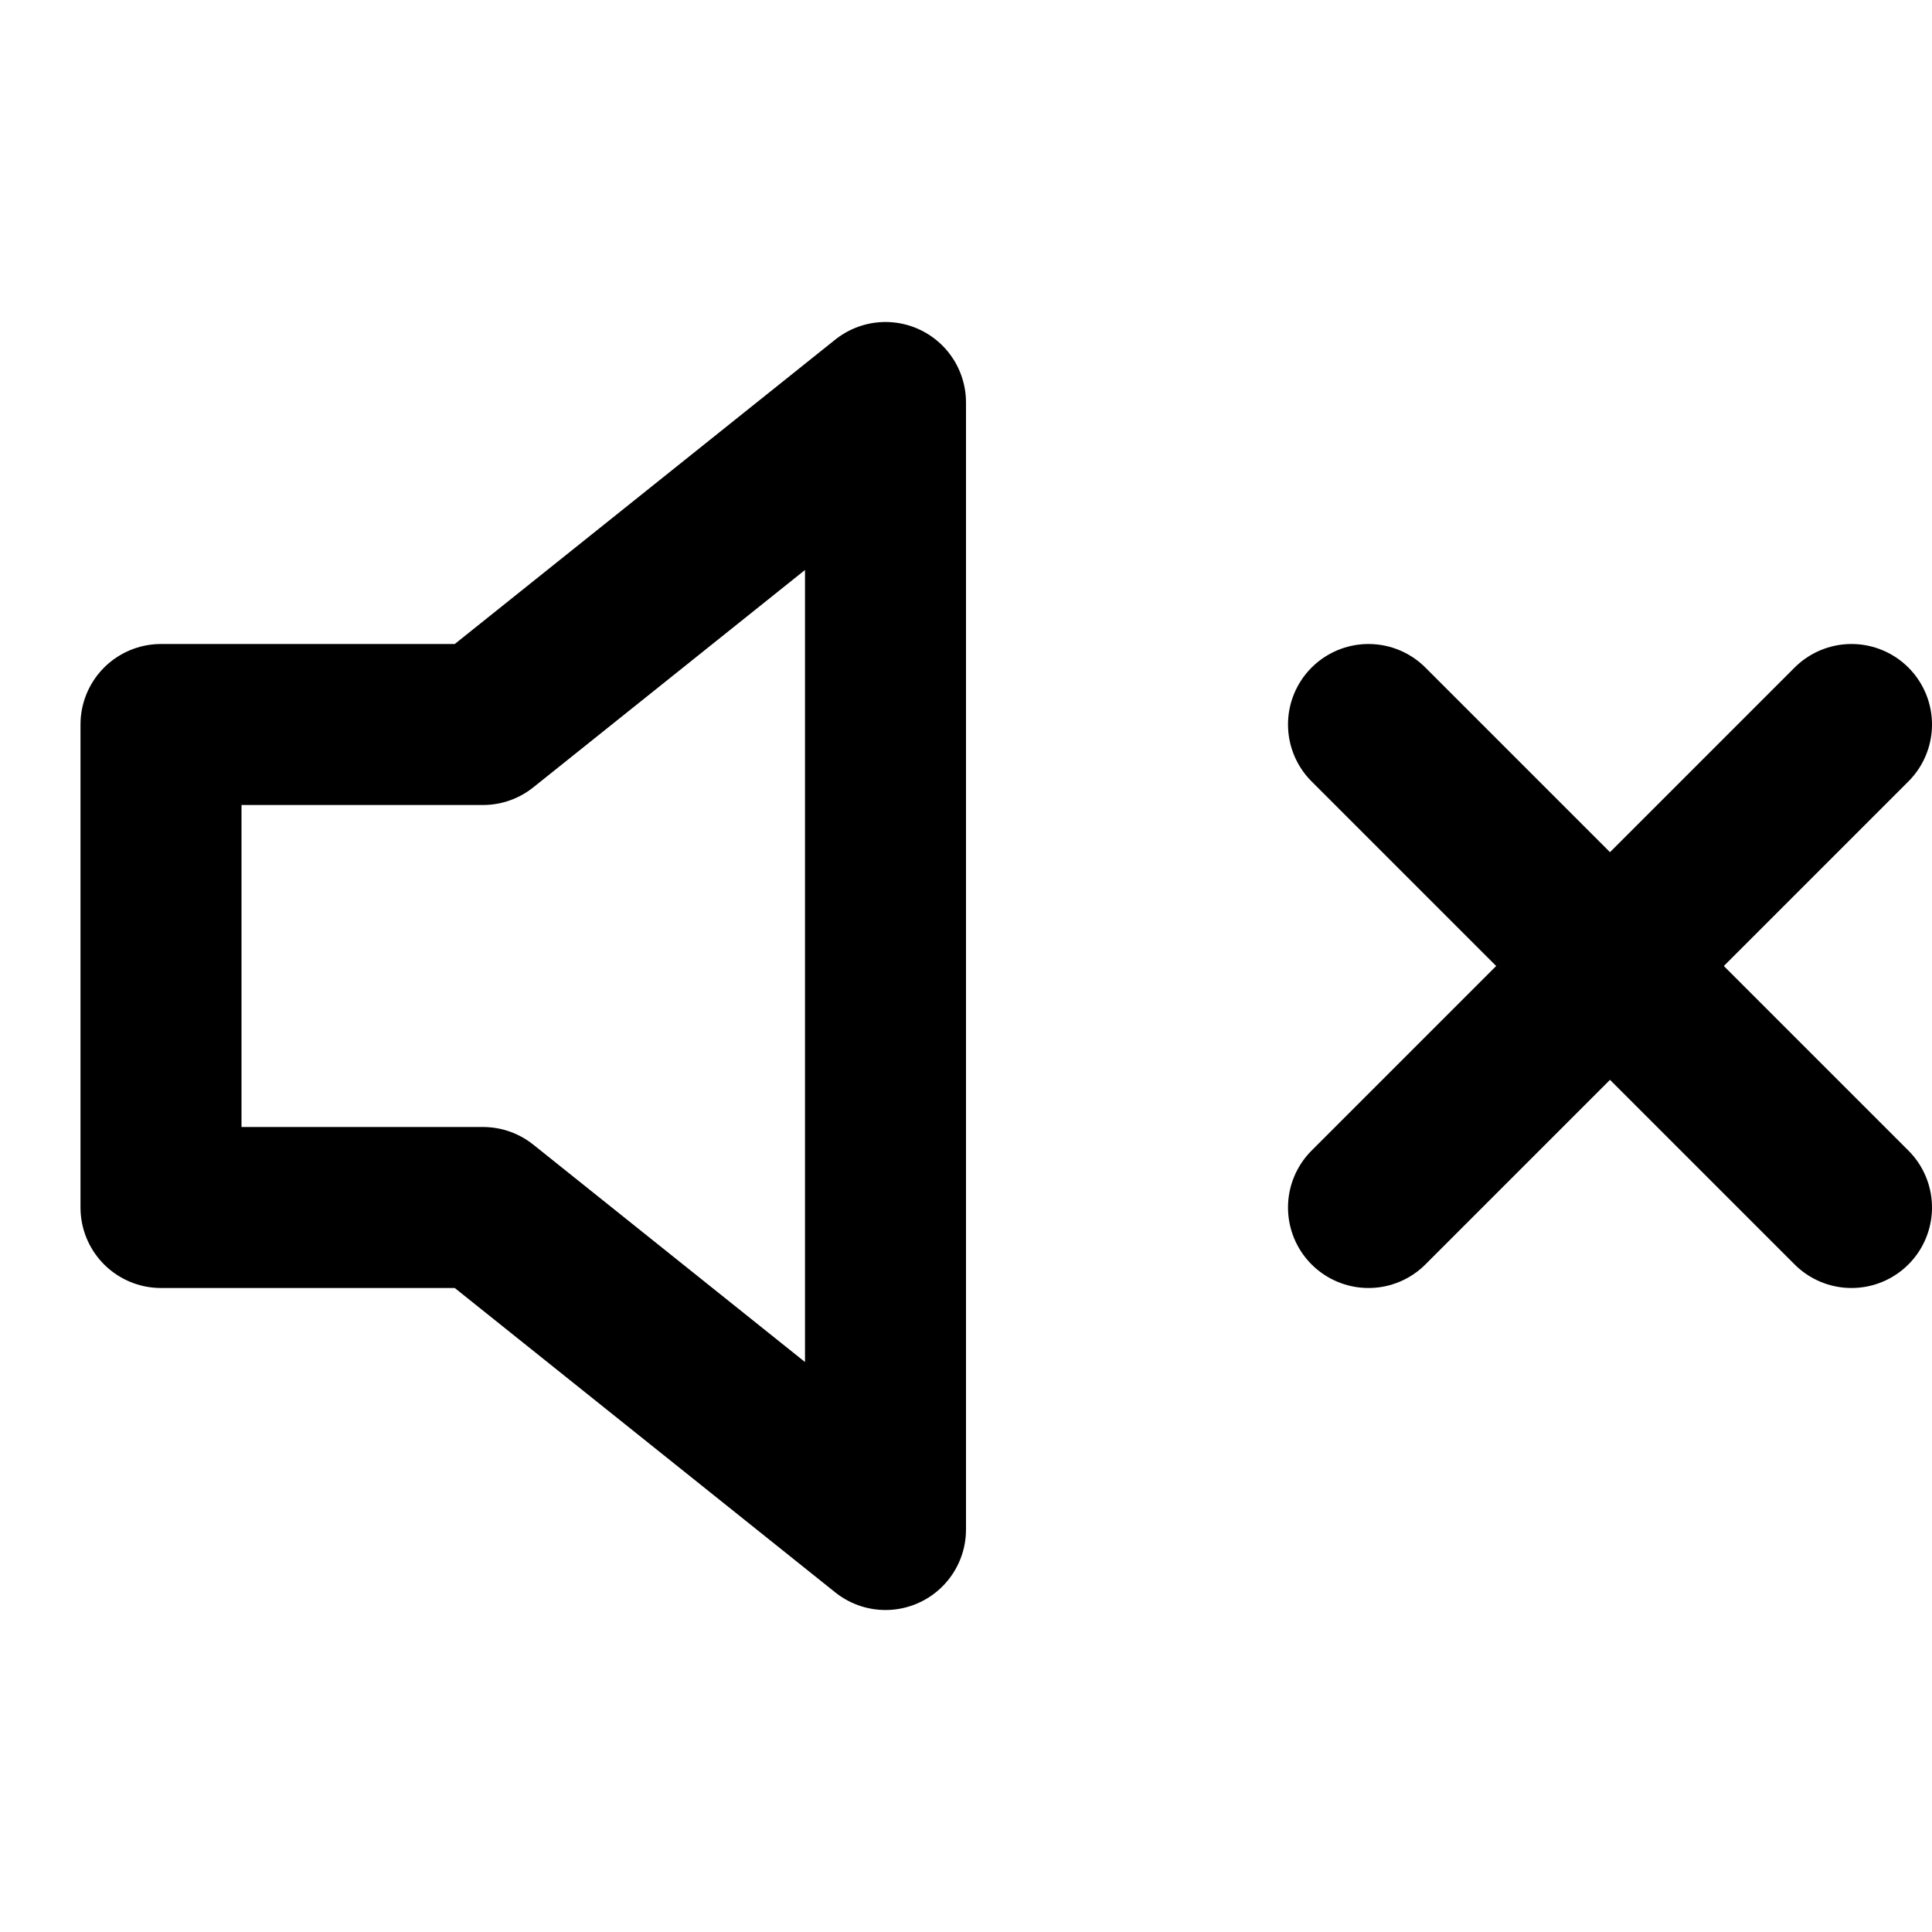
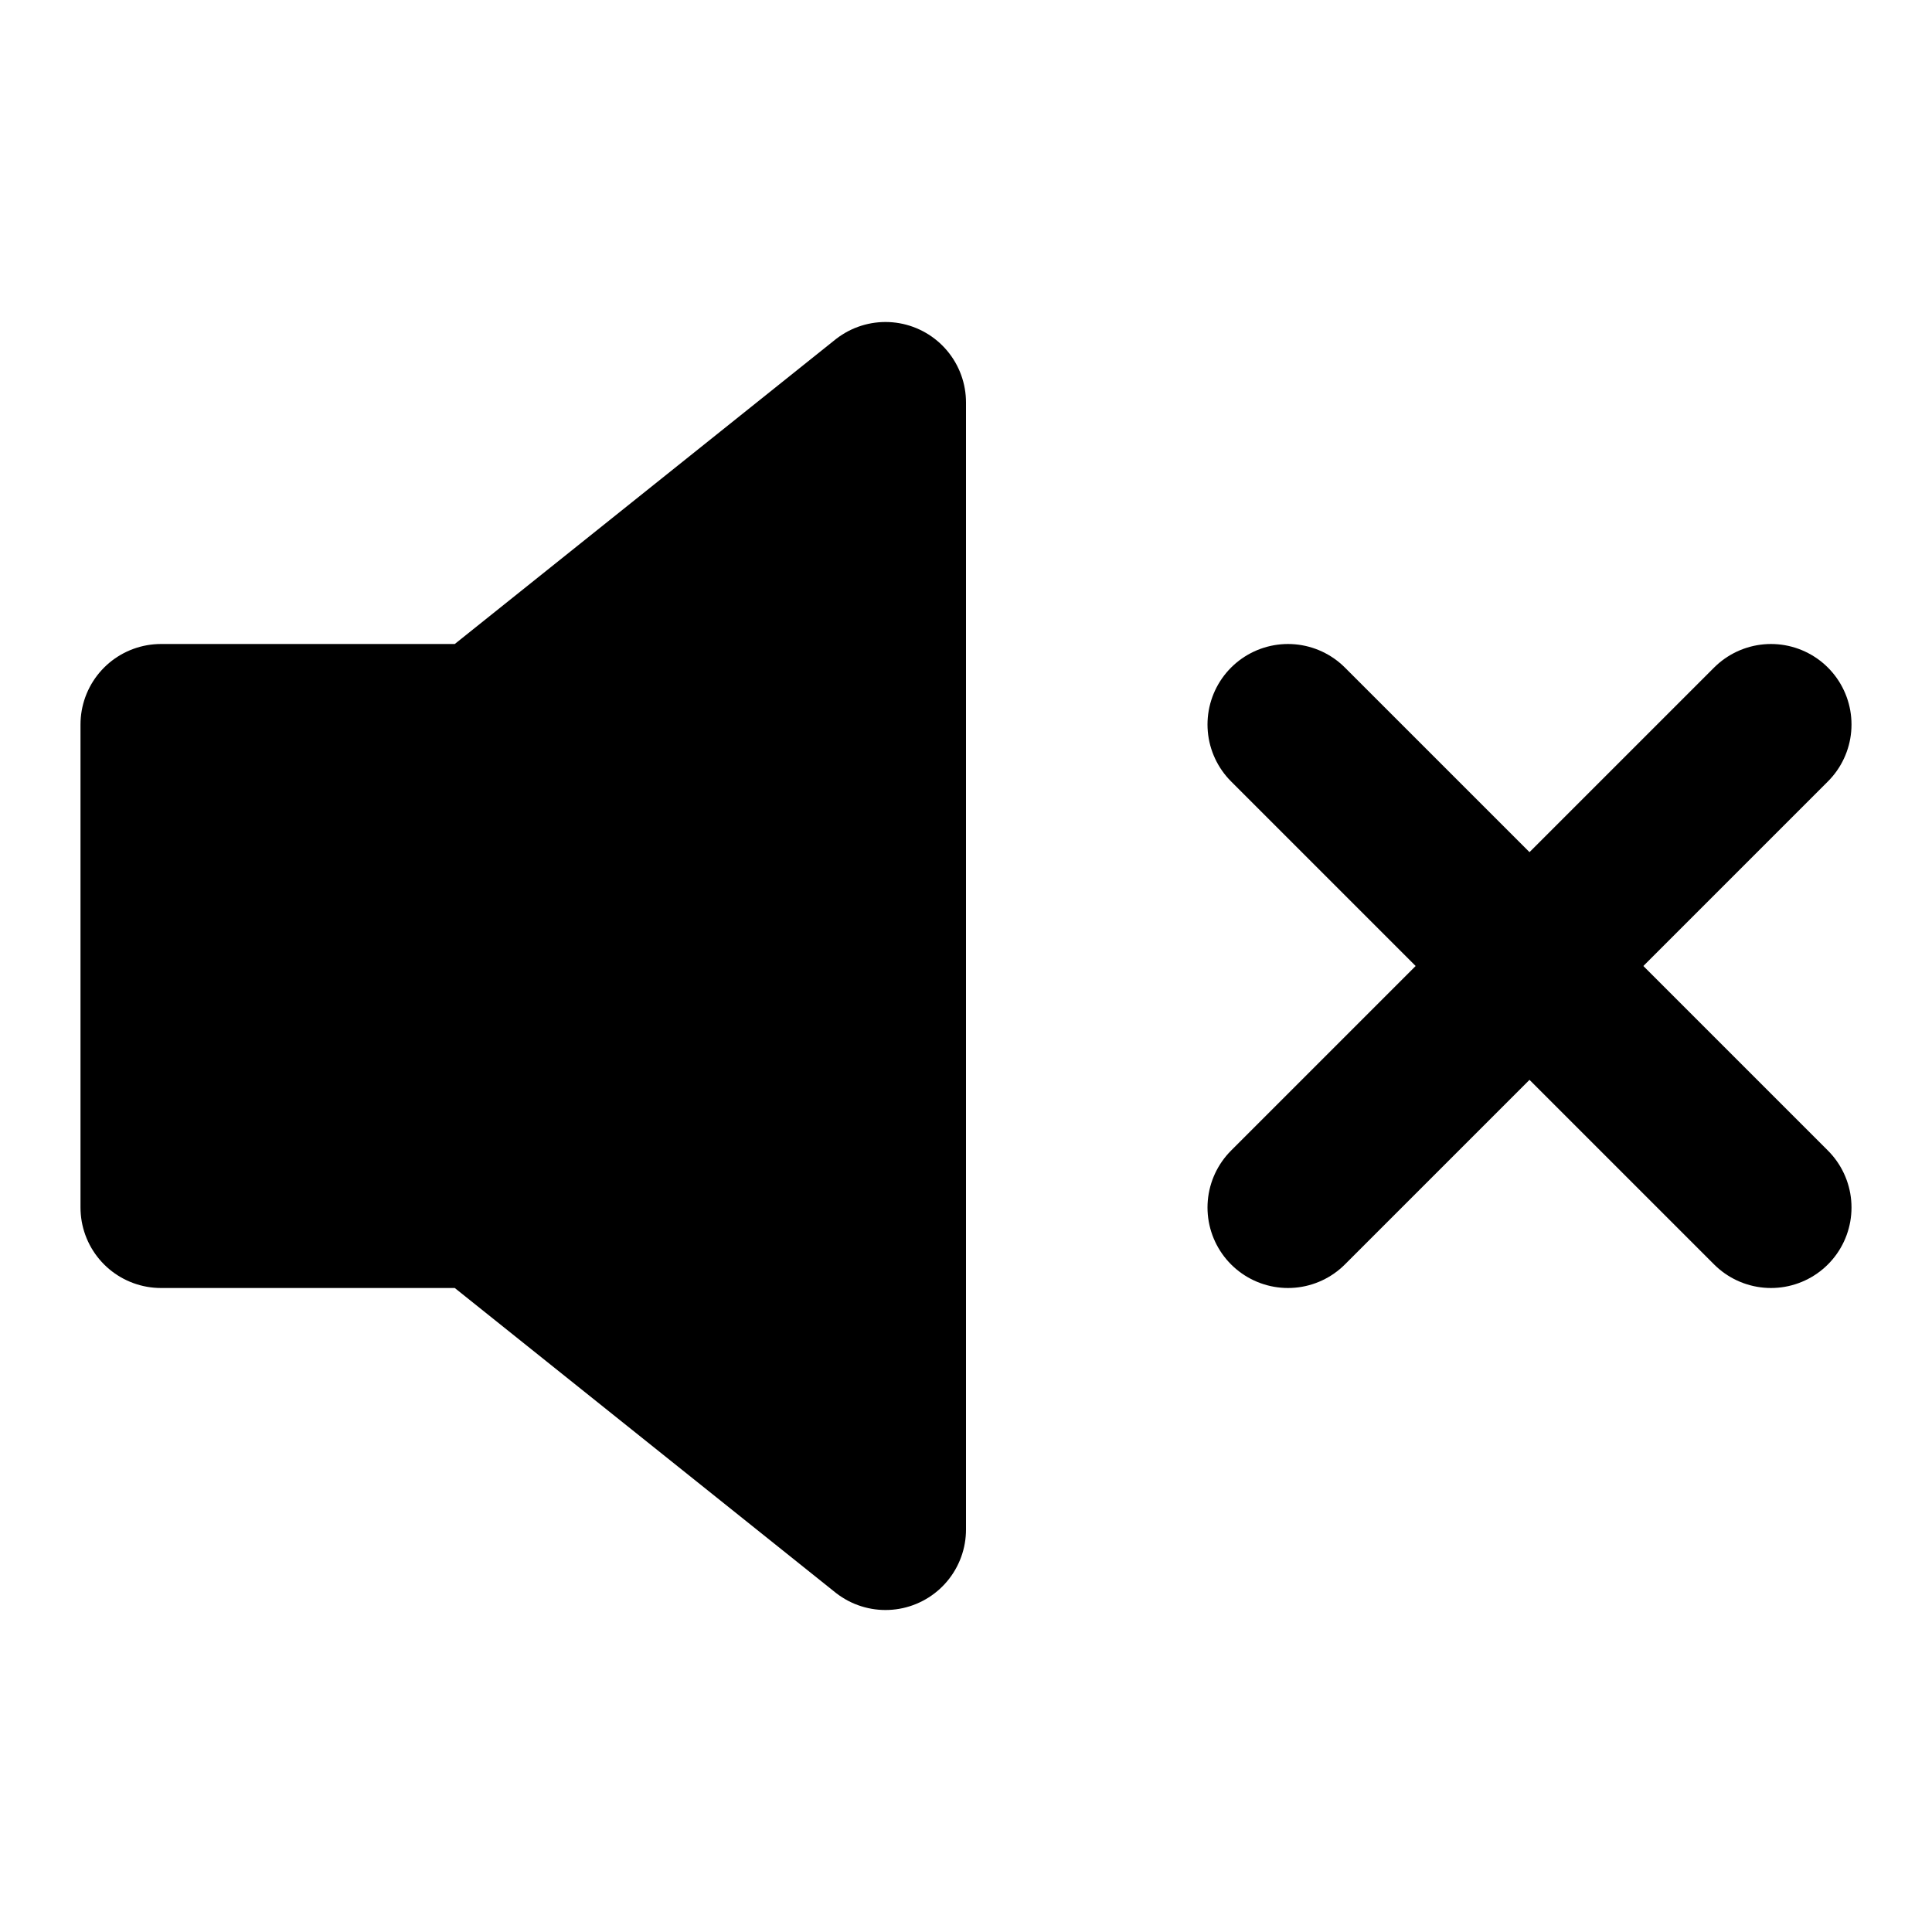
<svg xmlns="http://www.w3.org/2000/svg" viewBox="0 0 24 24" fill="none" stroke="currentColor" stroke-width="2" stroke-linecap="round" stroke-linejoin="round">
-   <path d="M11 5 6 9H2v6h4l5 4V5Z" />
-   <path d="M23 9l-6 6" />
-   <path d="M17 9l6 6" />
+   <path d="M11 5 6 9H2v6h4l5 4V5Z" fill="currentColor" />
+   <line x1="22" y1="9" x2="16" y2="15" />
+   <line x1="16" y1="9" x2="22" y2="15" />
</svg>
